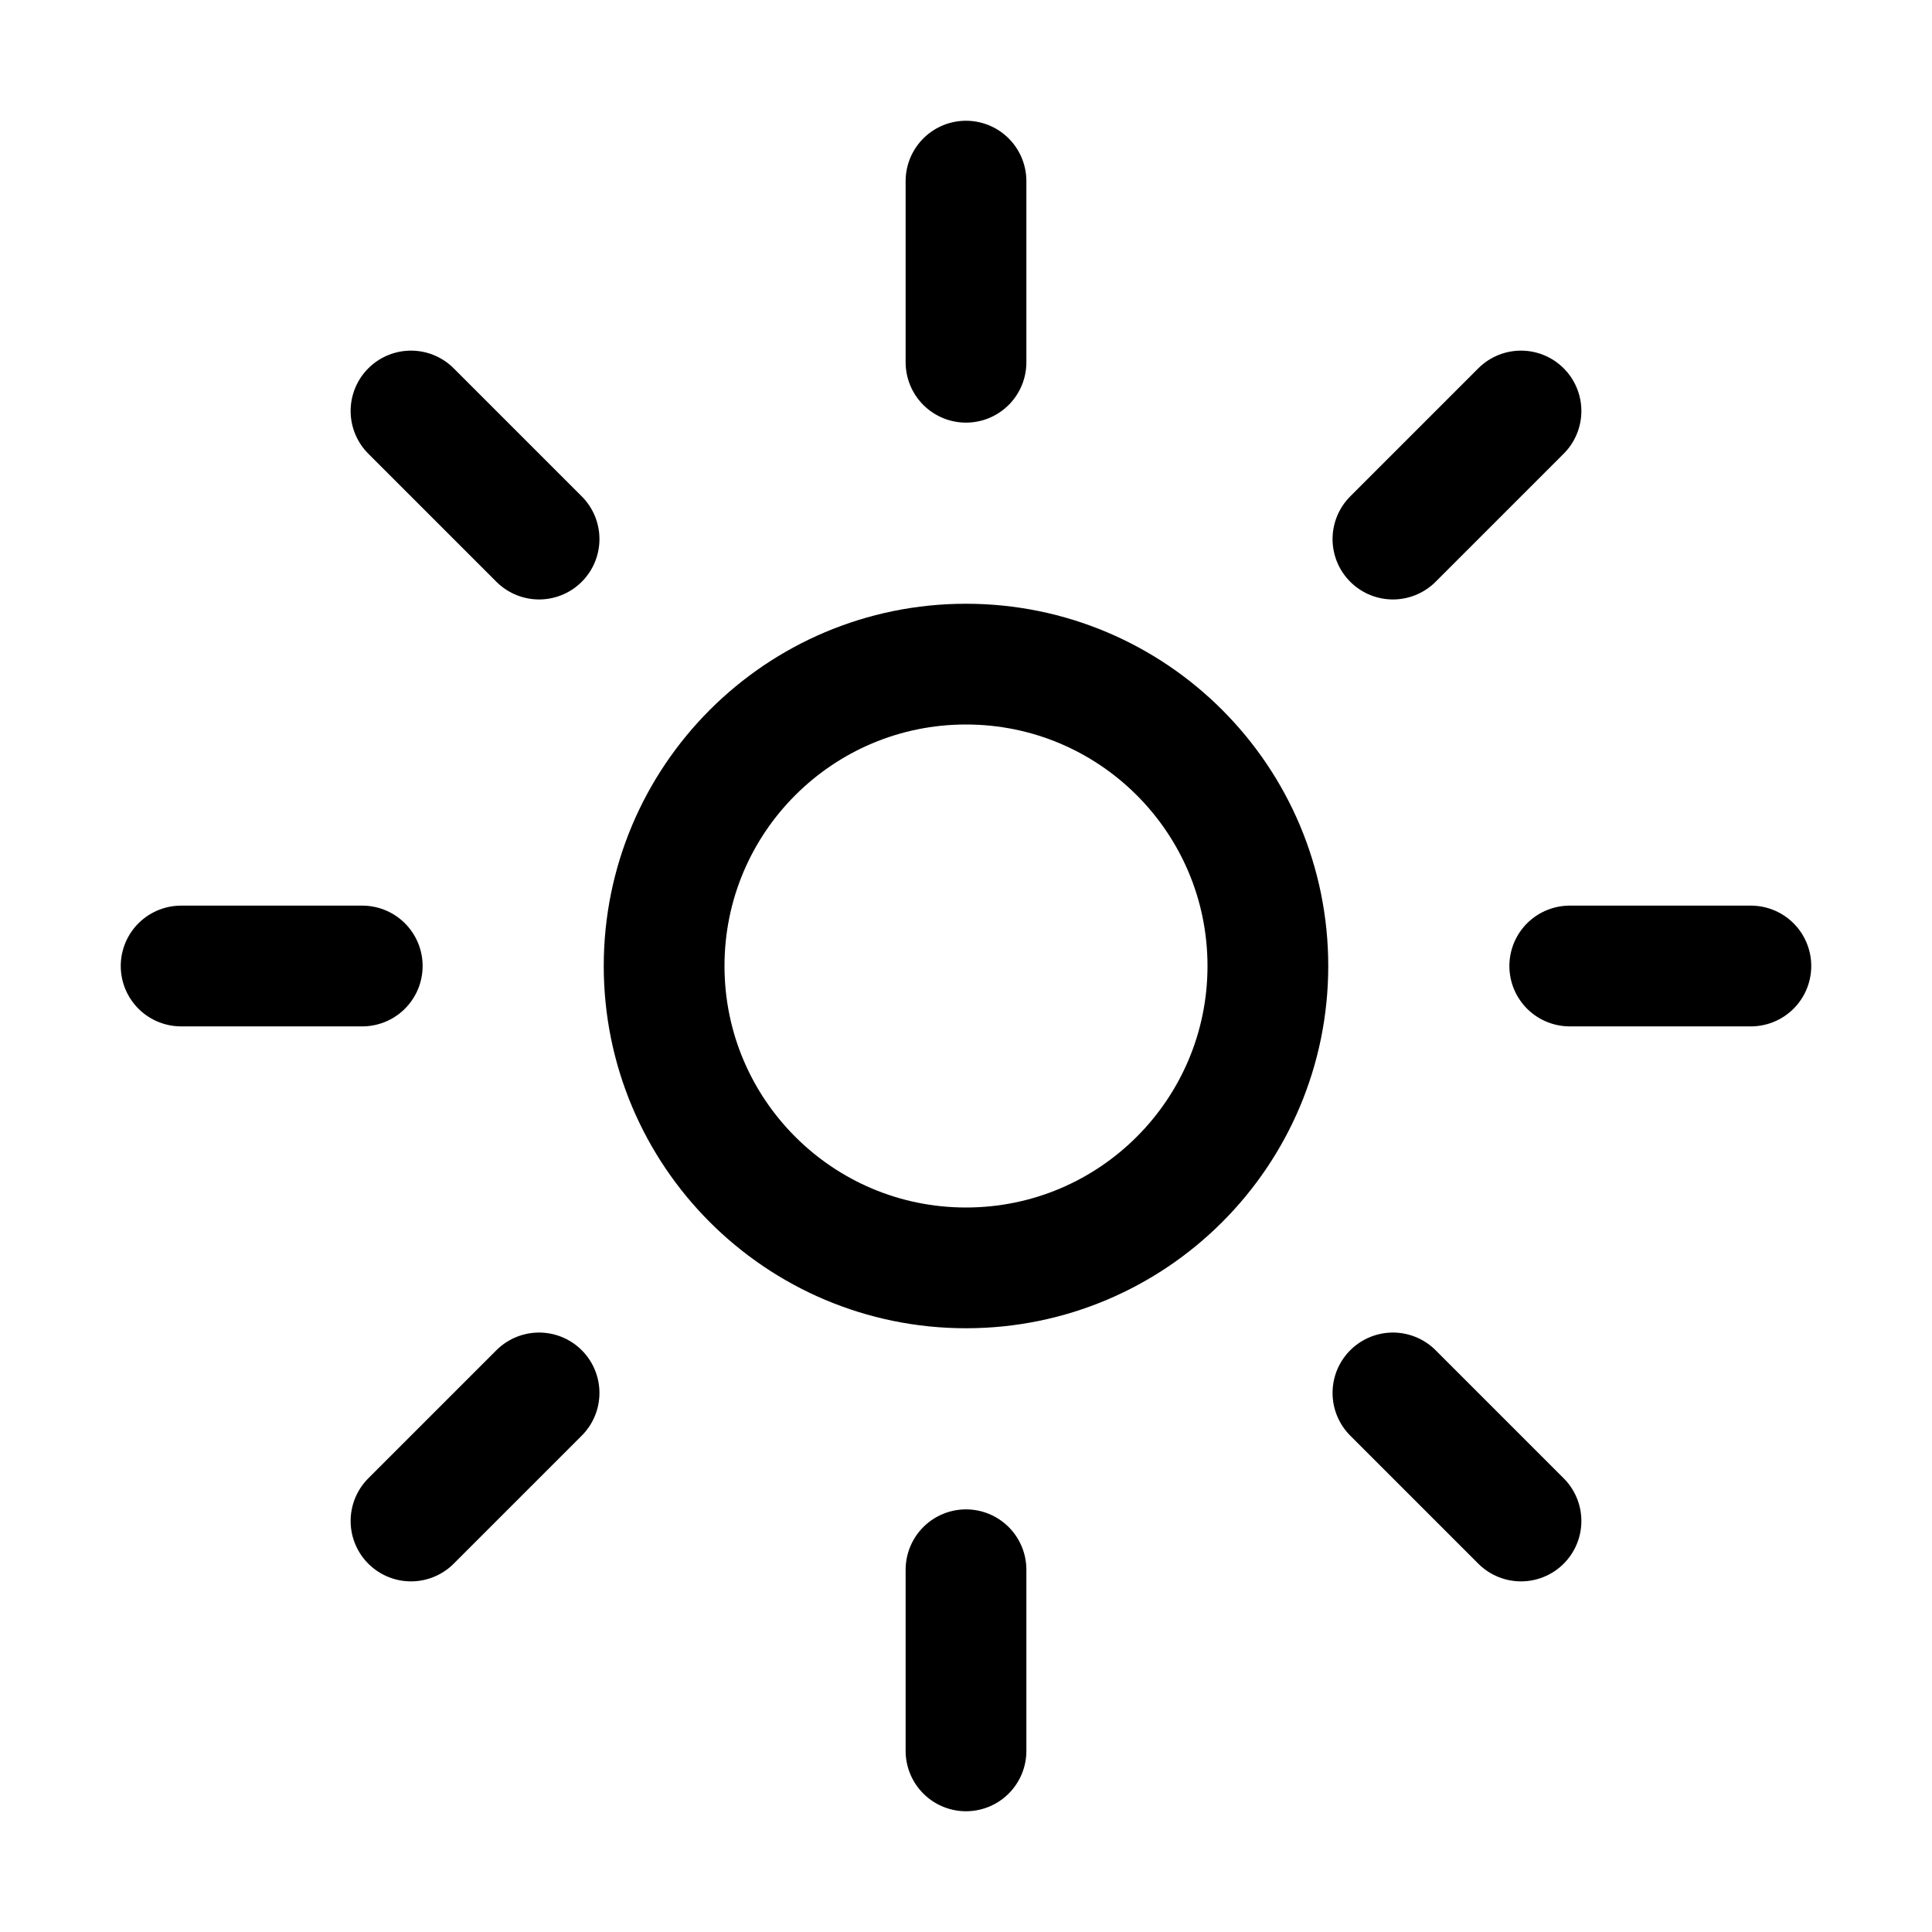
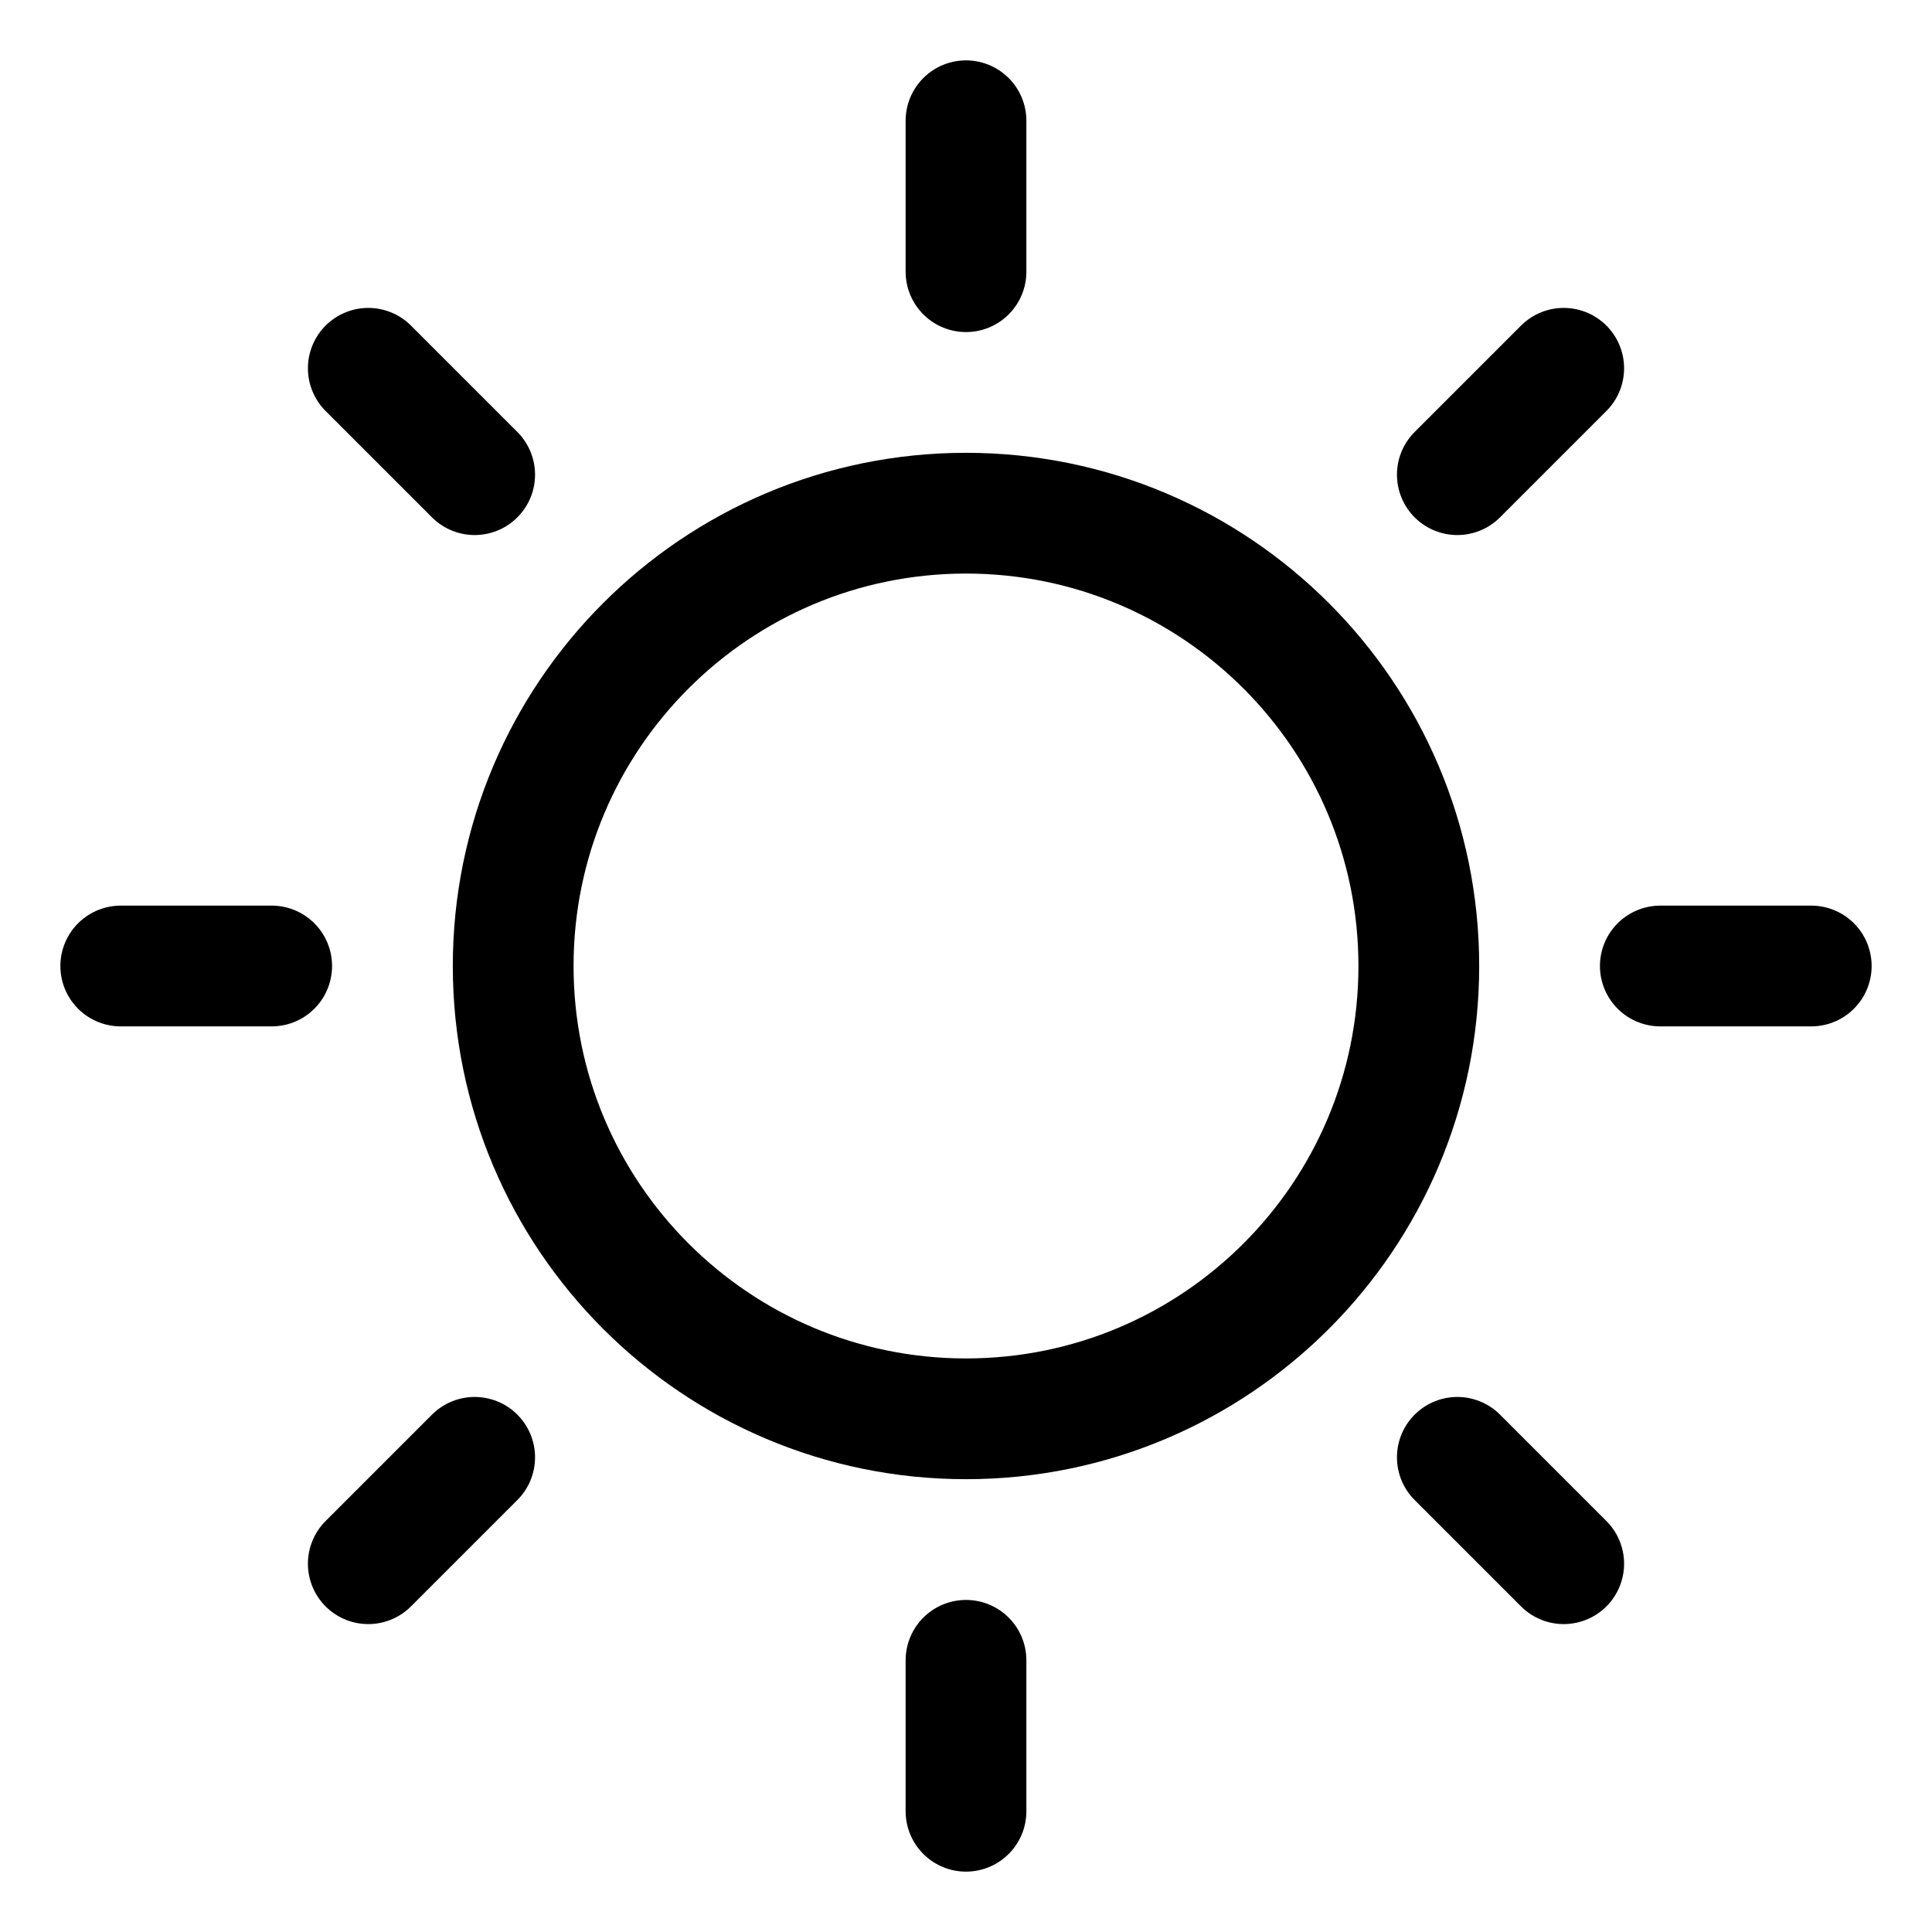
- <svg xmlns="http://www.w3.org/2000/svg" class="ionicon" viewBox="0 0 512 512">
-   <path fill="none" stroke="currentColor" stroke-linecap="round" stroke-miterlimit="10" stroke-width="32" d="M256 48v48M256 416v48M403.08 108.92l-33.94 33.94M142.86 369.14l-33.94 33.94M464 256h-48M96 256H48M403.08 403.08l-33.94-33.94M142.86 142.86l-33.94-33.94" />
-   <circle cx="256" cy="256" r="80" fill="none" stroke="currentColor" stroke-linecap="round" stroke-miterlimit="10" stroke-width="32" />
+ <svg xmlns="http://www.w3.org/2000/svg" width="16" height="16" viewBox="0 0 16 16" fill="none">
+   <path d="M8 11.75C10.071 11.75 11.75 10.071 11.75 8C11.75 5.929 10.071 4.25 8 4.25C5.929 4.25 4.25 5.929 4.25 8C4.25 10.071 5.929 11.75 8 11.75Z" stroke="black" stroke-linecap="round" stroke-linejoin="round" />
+   <path d="M8 2.25V1" stroke="black" stroke-linecap="round" stroke-linejoin="round" />
+   <path d="M3.931 3.931L3.05 3.05" stroke="black" stroke-linecap="round" stroke-linejoin="round" />
+   <path d="M2.25 8H1" stroke="black" stroke-linecap="round" stroke-linejoin="round" />
+   <path d="M3.931 12.069L3.05 12.95" stroke="black" stroke-linecap="round" stroke-linejoin="round" />
+   <path d="M8 13.75V15" stroke="black" stroke-linecap="round" stroke-linejoin="round" />
+   <path d="M12.069 12.069L12.95 12.95" stroke="black" stroke-linecap="round" stroke-linejoin="round" />
+   <path d="M13.75 8H15" stroke="black" stroke-linecap="round" stroke-linejoin="round" />
+   <path d="M12.069 3.931L12.95 3.05" stroke="black" stroke-linecap="round" stroke-linejoin="round" />
</svg>
